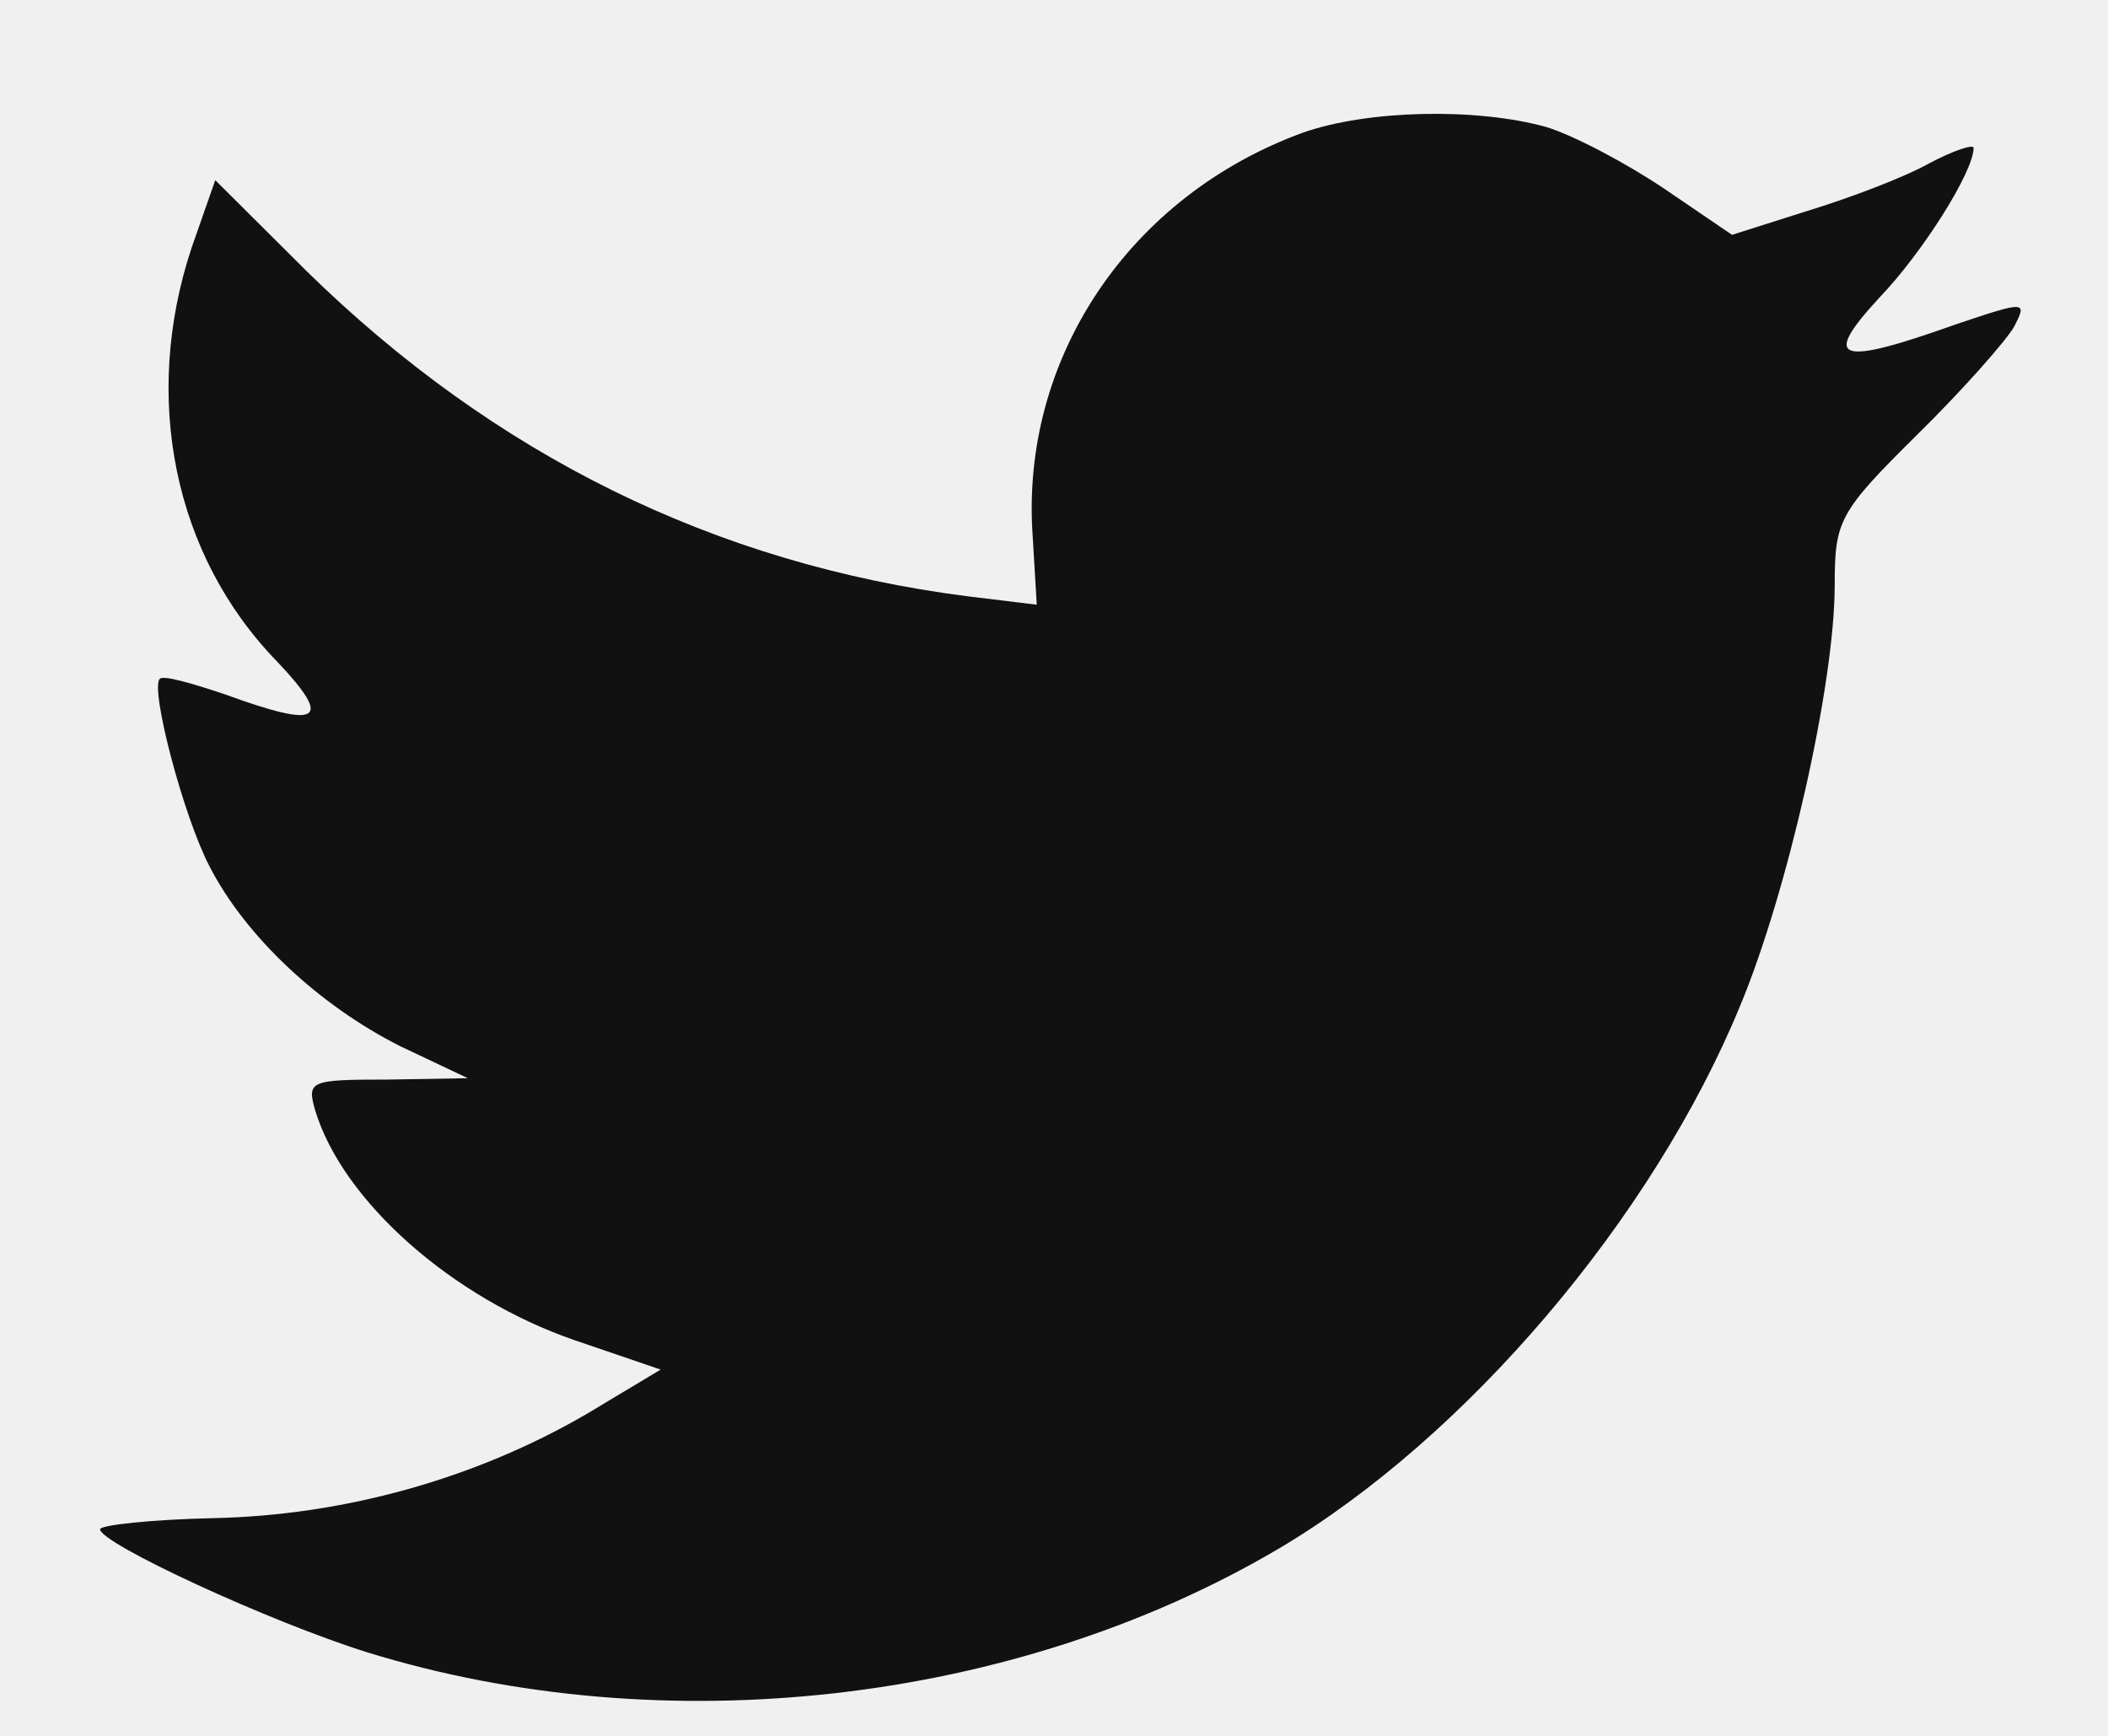
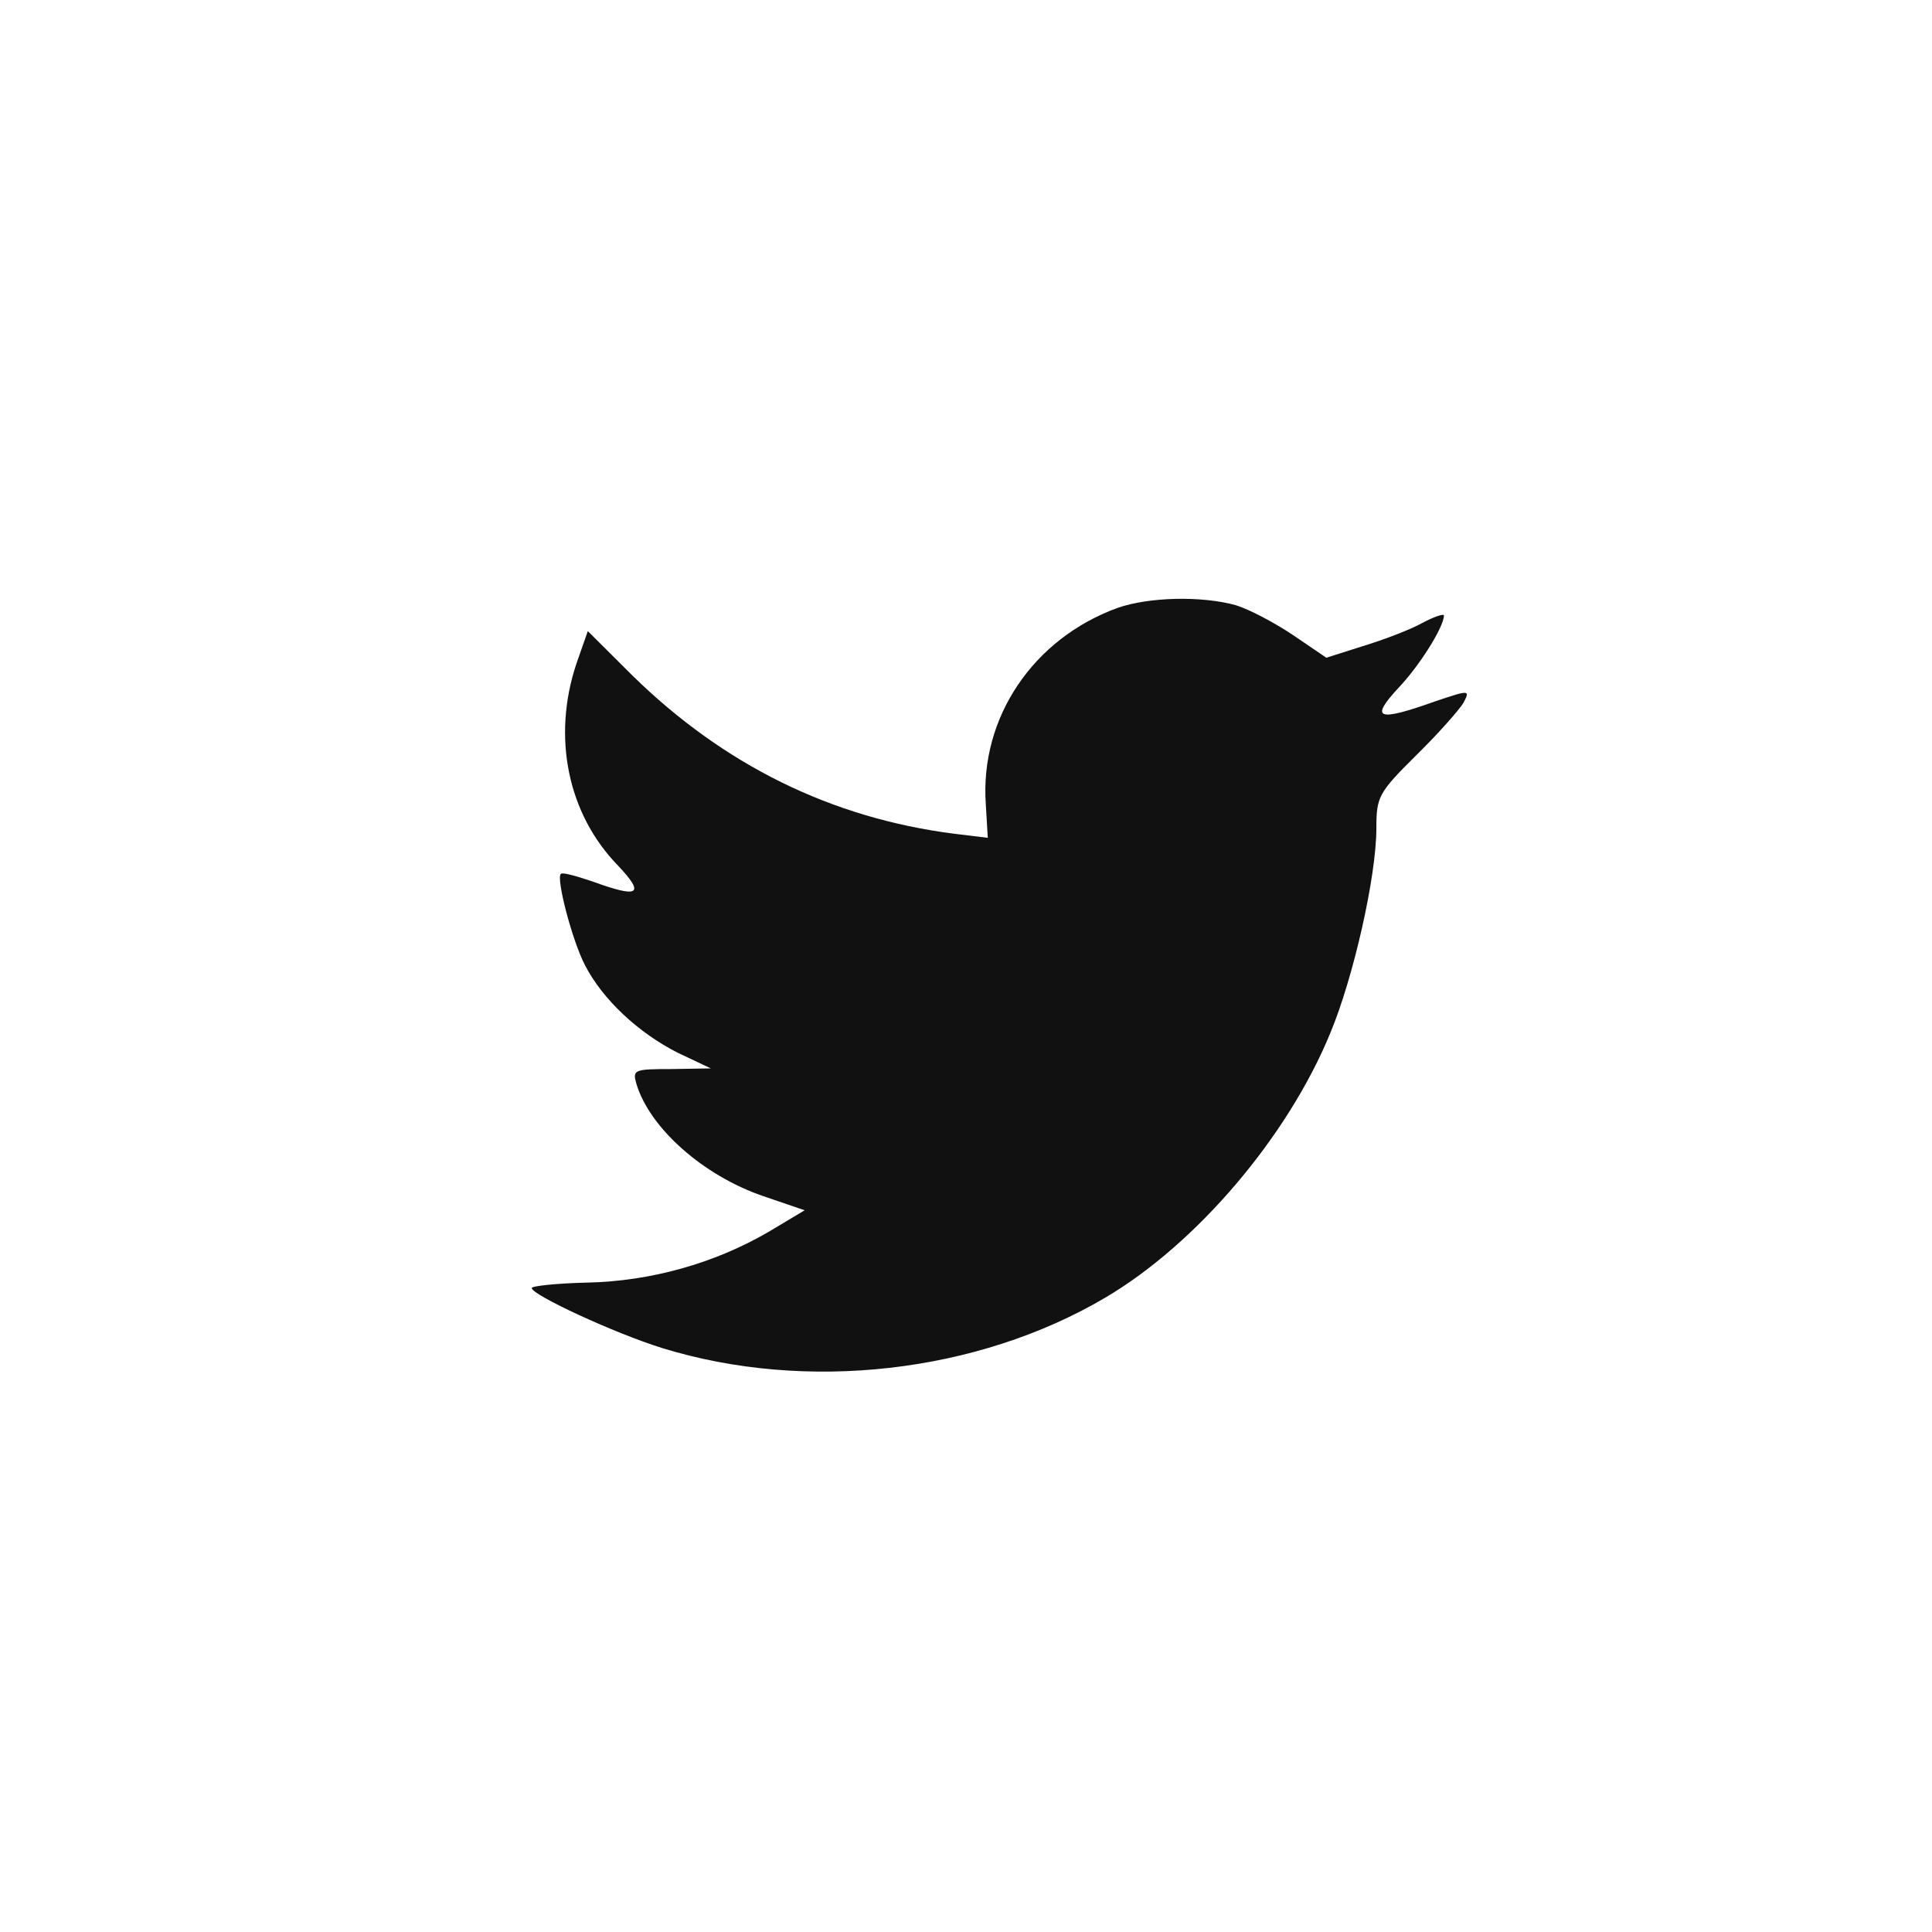
- <svg xmlns="http://www.w3.org/2000/svg" width="17" height="14" viewBox="0 0 17 14" fill="none">
-   <path d="M8.328 4.323L8.361 4.877L7.802 4.809C5.765 4.549 3.985 3.668 2.474 2.188L1.736 1.453L1.546 1.996C1.143 3.205 1.4 4.481 2.239 5.34C2.687 5.815 2.586 5.882 1.814 5.6C1.546 5.51 1.311 5.442 1.288 5.476C1.21 5.555 1.478 6.583 1.691 6.99C1.982 7.555 2.575 8.108 3.224 8.436L3.773 8.696L3.124 8.707C2.497 8.707 2.474 8.718 2.542 8.956C2.765 9.69 3.65 10.47 4.634 10.809L5.328 11.046L4.724 11.408C3.829 11.927 2.777 12.221 1.725 12.244C1.221 12.255 0.807 12.3 0.807 12.334C0.807 12.447 2.172 13.08 2.967 13.328C5.351 14.063 8.182 13.746 10.309 12.492C11.819 11.6 13.33 9.826 14.035 8.108C14.416 7.193 14.796 5.521 14.796 4.719C14.796 4.199 14.83 4.131 15.457 3.51C15.826 3.148 16.173 2.753 16.24 2.64C16.352 2.425 16.341 2.425 15.77 2.617C14.819 2.956 14.685 2.911 15.155 2.402C15.502 2.041 15.916 1.386 15.916 1.193C15.916 1.16 15.748 1.216 15.557 1.318C15.356 1.431 14.908 1.6 14.573 1.702L13.968 1.894L13.42 1.521C13.118 1.318 12.692 1.092 12.469 1.024C11.898 0.866 11.025 0.888 10.51 1.069C9.111 1.578 8.227 2.888 8.328 4.323Z" fill="#111112" />
+ <svg xmlns="http://www.w3.org/2000/svg" width="32" height="32" viewBox="0 0 32 32" fill="none">
+   <rect width="32" height="32" fill="white" />
+   <path d="M16.328 13.323L16.361 13.877L15.802 13.809C13.765 13.549 11.985 12.668 10.474 11.188L9.736 10.453L9.546 10.996C9.143 12.205 9.4 13.481 10.239 14.34C10.687 14.815 10.586 14.882 9.814 14.6C9.546 14.51 9.311 14.442 9.288 14.476C9.21 14.555 9.478 15.583 9.691 15.99C9.982 16.555 10.575 17.108 11.224 17.436L11.773 17.696L11.124 17.707C10.497 17.707 10.474 17.718 10.542 17.956C10.765 18.69 11.65 19.47 12.634 19.809L13.328 20.046L12.724 20.407C11.829 20.927 10.777 21.221 9.725 21.244C9.221 21.255 8.807 21.3 8.807 21.334C8.807 21.447 10.172 22.08 10.967 22.328C13.351 23.063 16.182 22.746 18.309 21.492C19.82 20.6 21.33 18.826 22.035 17.108C22.416 16.193 22.797 14.521 22.797 13.719C22.797 13.199 22.83 13.131 23.457 12.51C23.826 12.148 24.173 11.753 24.24 11.64C24.352 11.425 24.341 11.425 23.77 11.617C22.819 11.956 22.685 11.911 23.155 11.402C23.502 11.041 23.916 10.386 23.916 10.194C23.916 10.16 23.748 10.216 23.558 10.318C23.356 10.431 22.908 10.6 22.573 10.702L21.968 10.894L21.42 10.521C21.118 10.318 20.692 10.092 20.469 10.024C19.898 9.866 19.025 9.888 18.51 10.069C17.111 10.578 16.227 11.888 16.328 13.323Z" fill="#111112" />
</svg>
